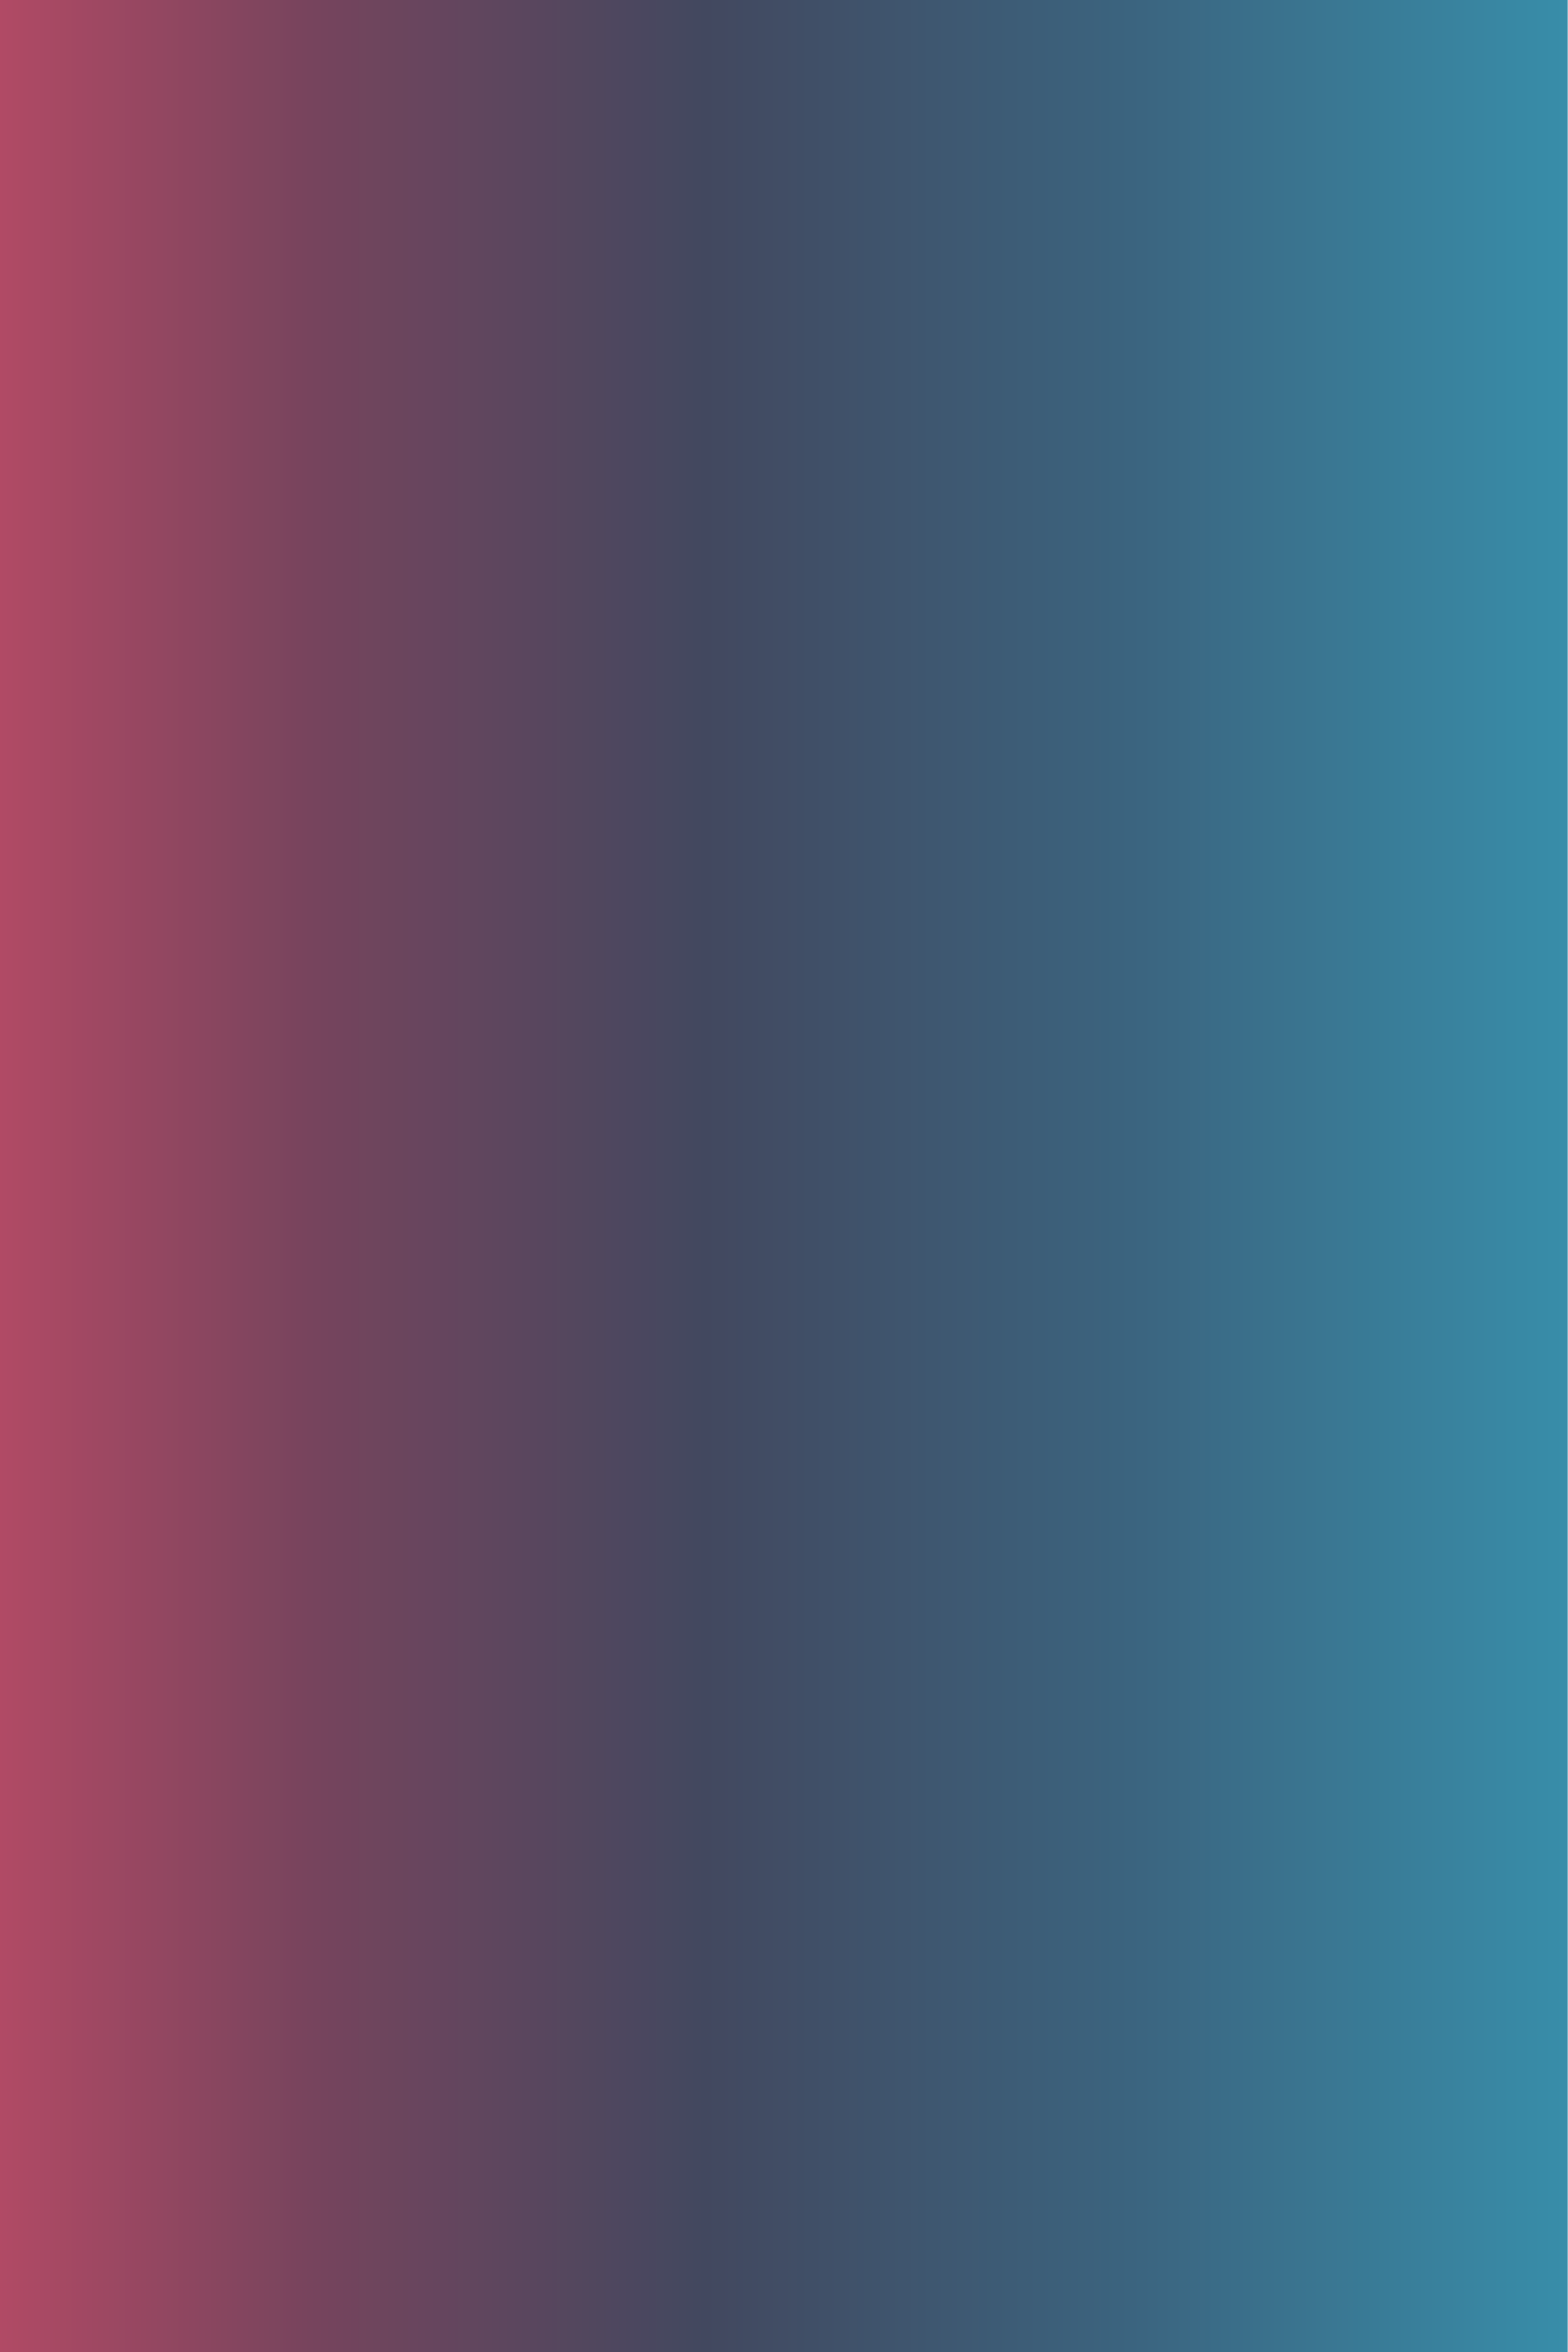
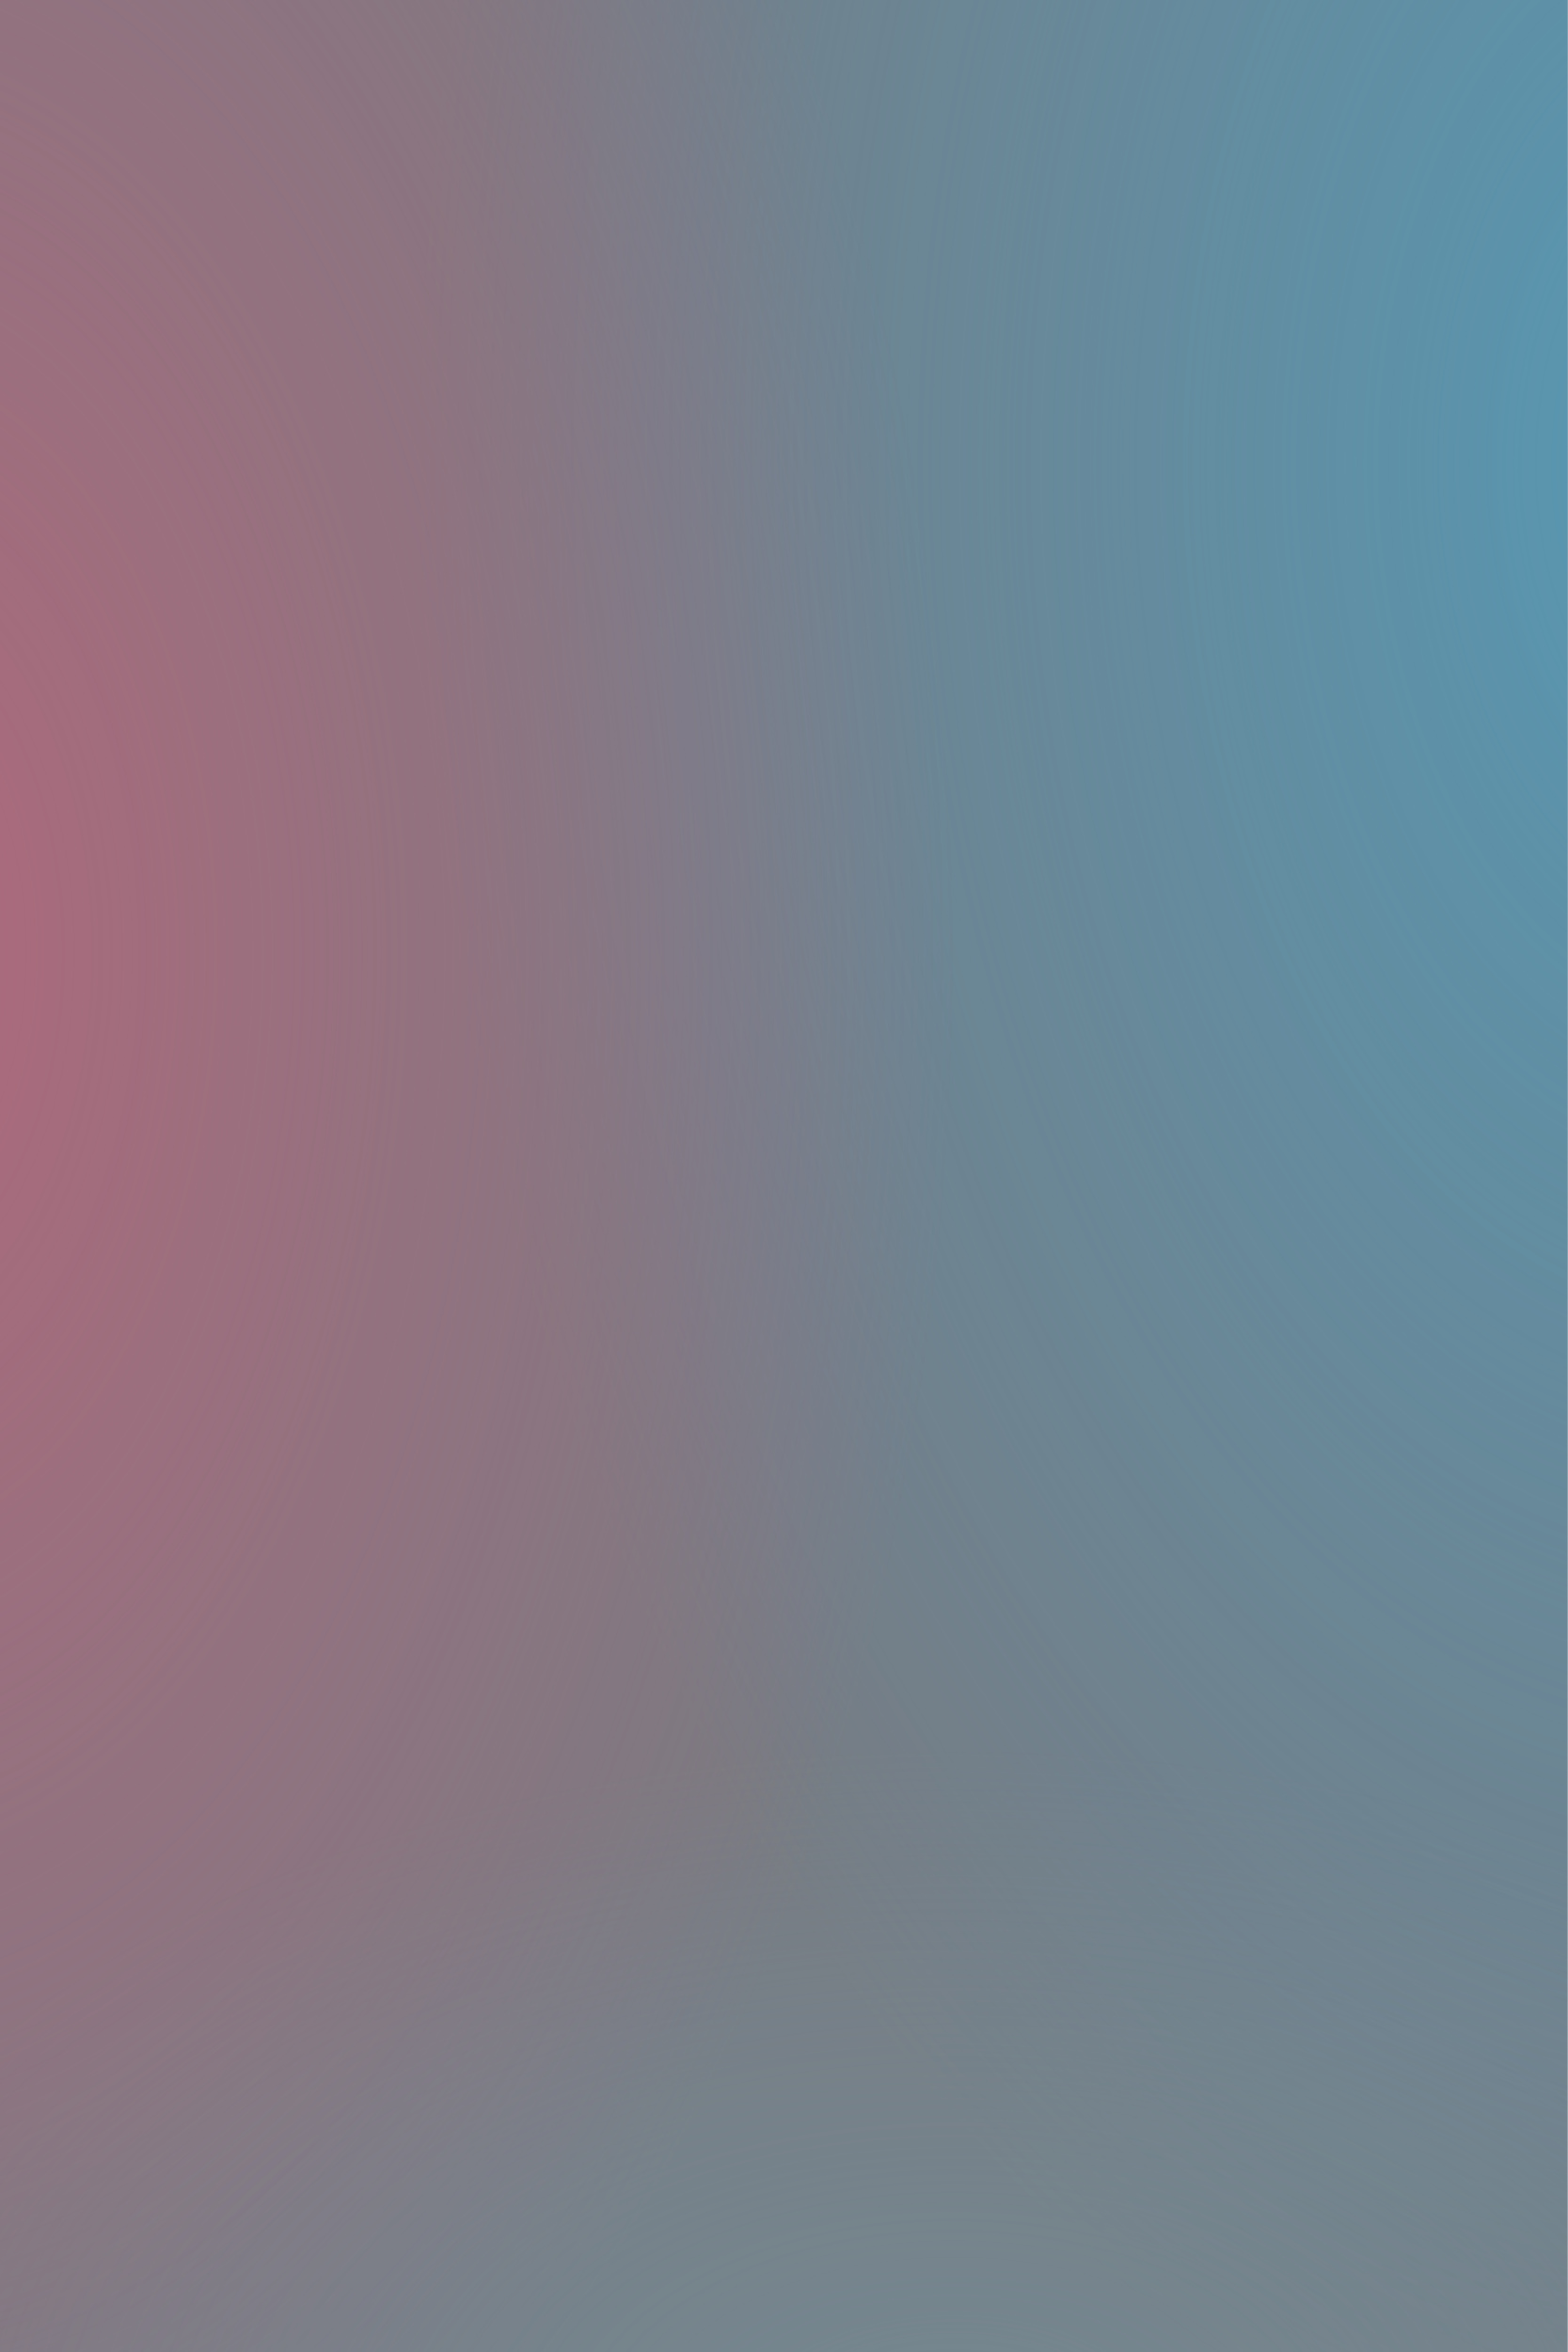
<svg xmlns="http://www.w3.org/2000/svg" width="1024" height="1536" viewBox="0 0 1024 1536">
  <defs>
-     <linearGradient id="light" x1="1" y1="0" x2="0" y2="0">
-       <stop offset="0" stop-color="#388eaa" />
-       <stop offset=".28" stop-color="#3b647f" />
-       <stop offset=".55" stop-color="#42485f" />
-       <stop offset=".8" stop-color="#77445d" />
-       <stop offset="1" stop-color="#b24a65" />
-     </linearGradient>
+     <radialGradient id="cool" cx="0" cy="0" r="1" gradientTransform="translate(-100 300) scale(850 1350)" gradientUnits="userSpaceOnUse">
+       <stop stop-color="#539ab7" stop-opacity=".95" />
+       <stop offset="1" stop-color="#539ab7" stop-opacity="0" />
+     </radialGradient>
+     <radialGradient id="warm" cx="0" cy="0" r="1" gradientTransform="translate(1120 620) scale(720 1200)" gradientUnits="userSpaceOnUse">
+       <stop stop-color="#b6667b" stop-opacity=".9" />
+       <stop offset="1" stop-color="#b6667b" stop-opacity="0" />
+     </radialGradient>
+     <radialGradient id="floor" cx="0" cy="0" r="1" gradientTransform="translate(400 1590) scale(780 450)" gradientUnits="userSpaceOnUse">
+       <stop stop-color="#71949f" stop-opacity=".5" />
+       <stop offset="1" stop-color="#71949f" stop-opacity="0" />
+     </radialGradient>
  </defs>
-   <path fill="url(#light)" d="M0 0h1024v1536H0z" />
+   <g transform="translate(1024 0) scale(-1 1)">
+     <path fill="#787b82" d="M0 0h1024v1536H0z" />
+     <path fill="url(#cool)" d="M0 0h1024v1536H0z" />
+     <path fill="url(#warm)" d="M0 0h1024v1536H0z" />
+     <path fill="url(#floor)" d="M0 0h1024v1536H0z" />
+   </g>
</svg>
